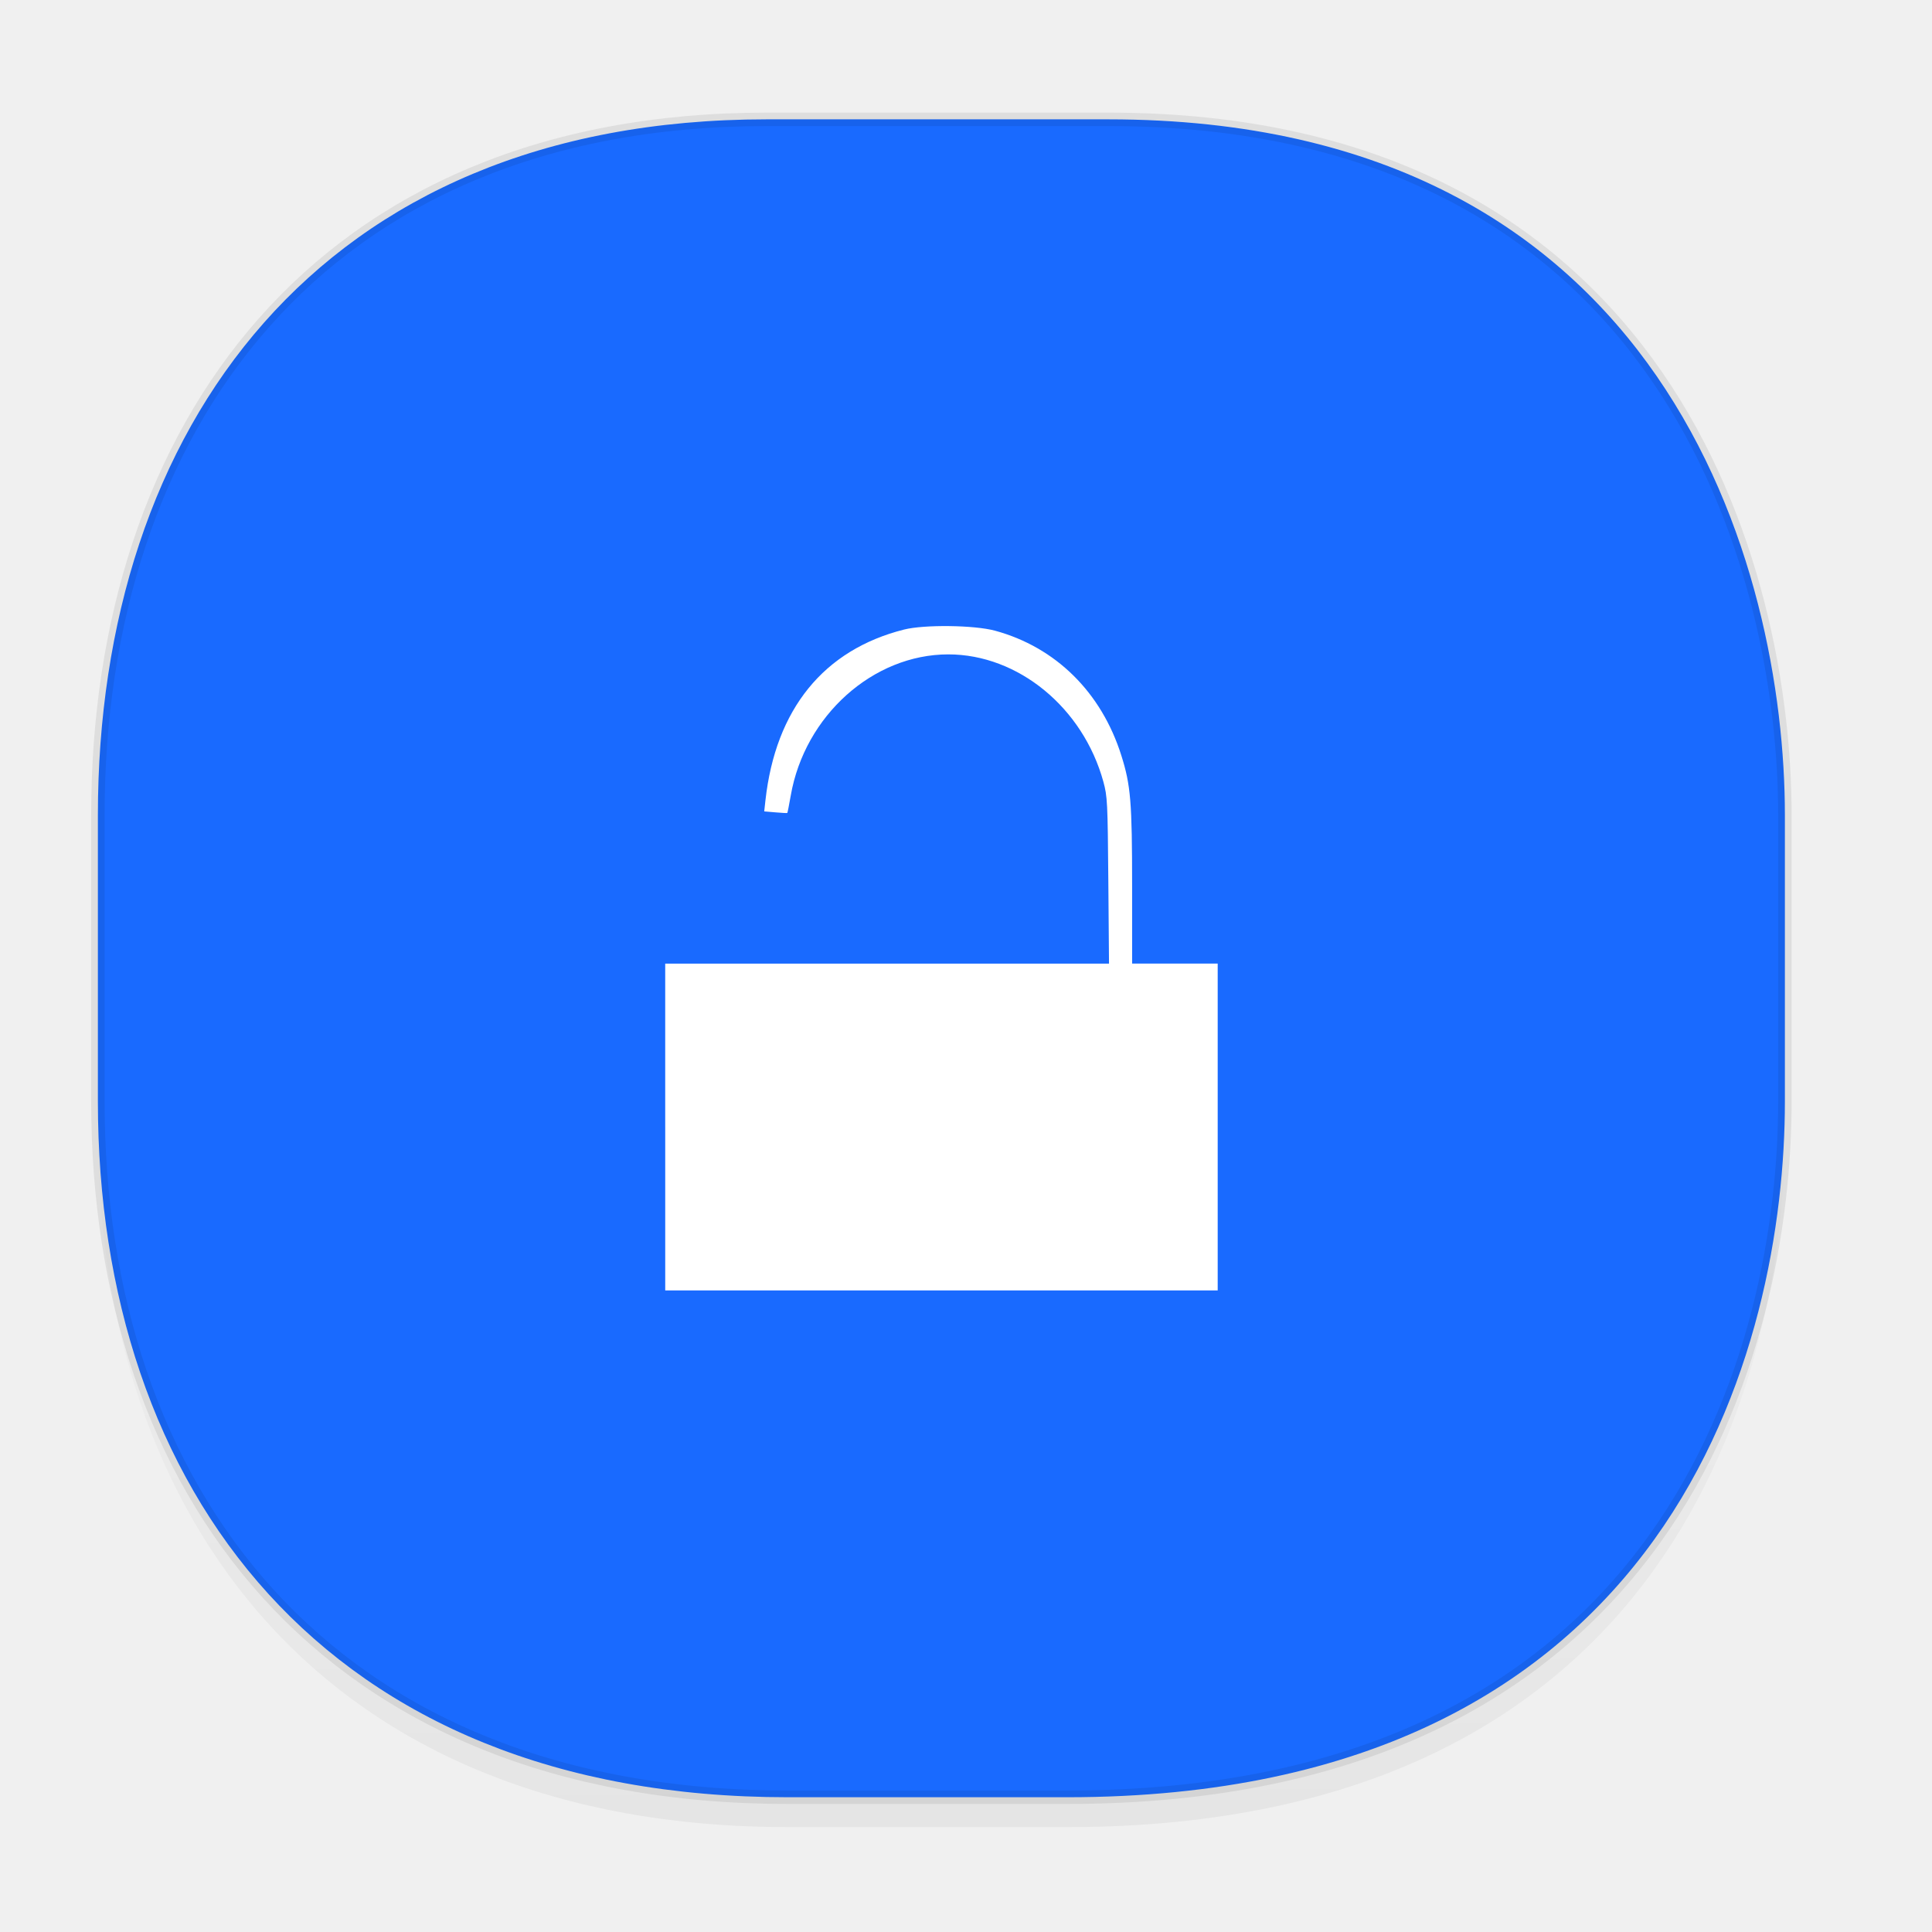
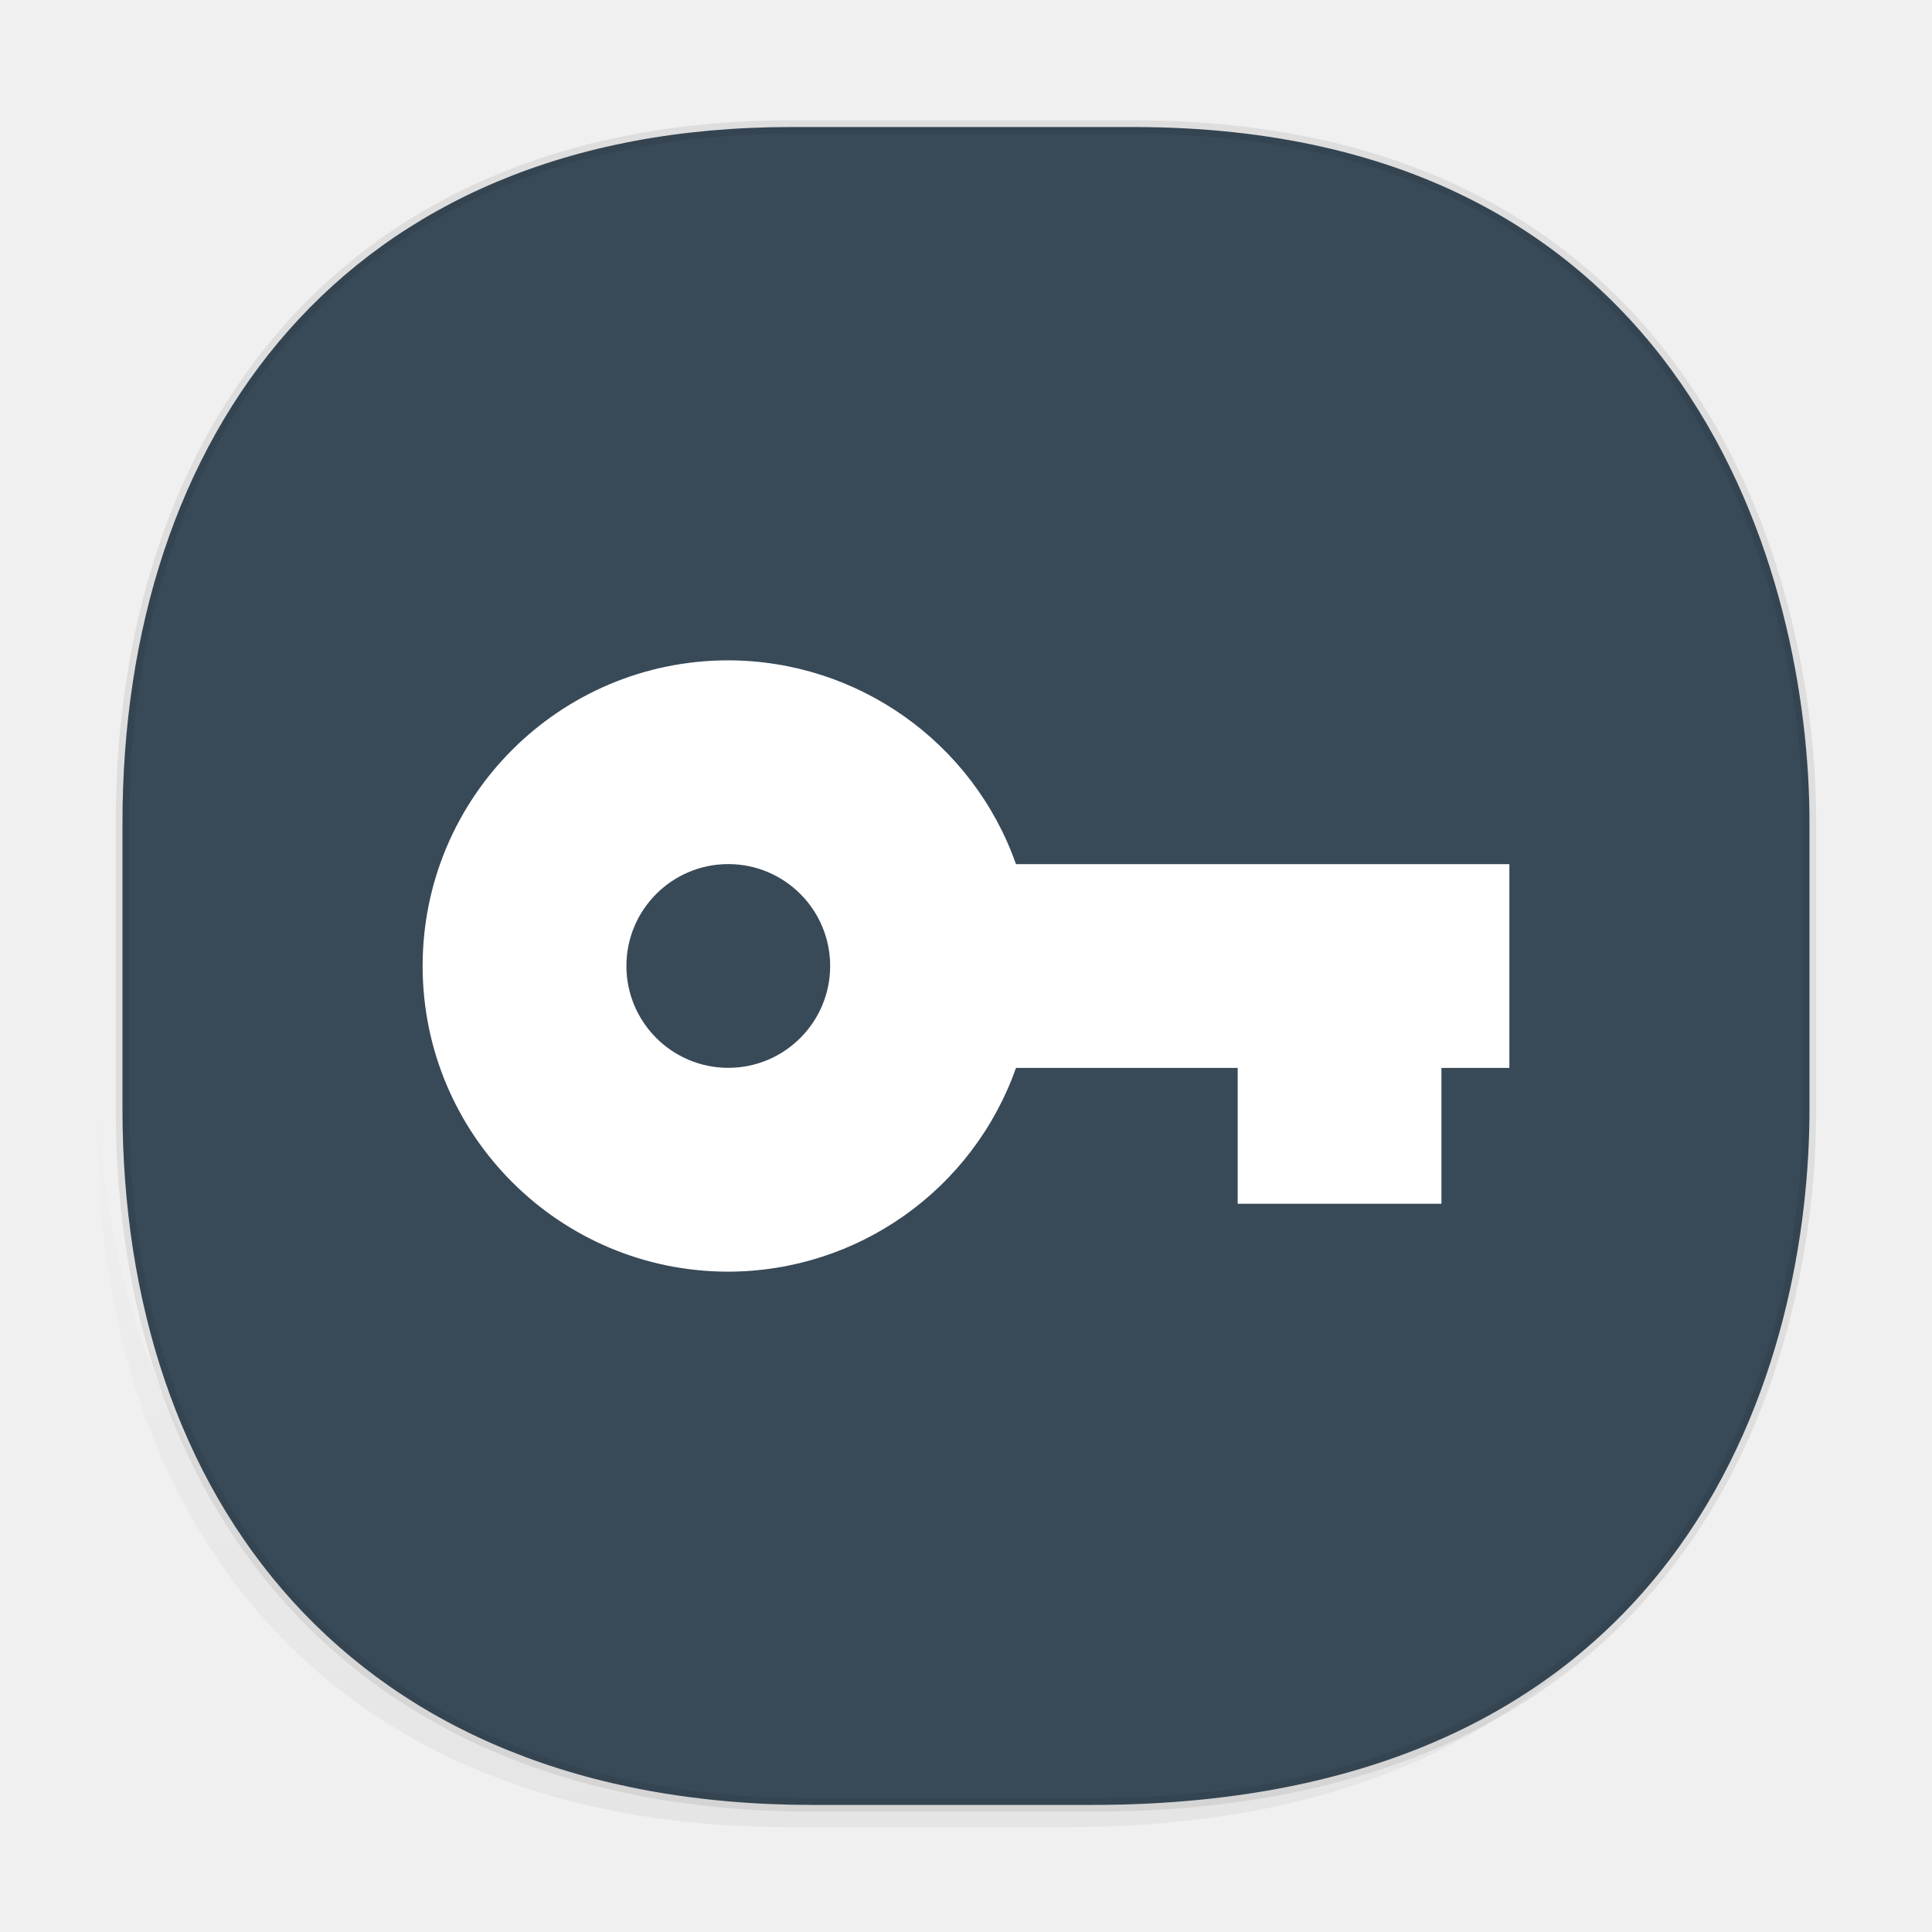
<svg xmlns="http://www.w3.org/2000/svg" xmlns:xlink="http://www.w3.org/1999/xlink" width="48" height="48" version="1.1" id="svg38">
  <defs id="defs22">
    <linearGradient id="linearGradient4488">
      <stop id="stop4490" style="stop-color:#000000;stop-opacity:0.047" offset="0" />
      <stop id="stop4492" style="stop-color:#000000;stop-opacity:0" offset="1" />
    </linearGradient>
    <linearGradient id="linearGradient4154">
      <stop offset="0" style="stop-color:#000000;stop-opacity:1" id="stop2" />
      <stop offset="1" style="stop-color:#000000;stop-opacity:0" id="stop4" />
    </linearGradient>
    <linearGradient id="linearGradient4192">
      <stop style="stop-color:#272b2d;stop-opacity:1" offset="0" id="stop7" />
      <stop style="stop-color:#33393e;stop-opacity:1" offset="1" id="stop9" />
    </linearGradient>
    <linearGradient id="linearGradient4140">
      <stop style="stop-color:#279646;stop-opacity:1" offset="0" id="stop12" />
      <stop style="stop-color:#76ff68;stop-opacity:1" offset="1" id="stop14" />
    </linearGradient>
    <linearGradient xlink:href="#linearGradient4140" id="linearGradient4146" x1="24.705" y1="43.939" x2="25.061" y2="4.405" gradientUnits="userSpaceOnUse" gradientTransform="translate(-51.05085)" />
    <linearGradient xlink:href="#linearGradient4192" id="linearGradient4166" x1="31" y1="34" x2="31" y2="24" gradientUnits="userSpaceOnUse" />
    <linearGradient xlink:href="#linearGradient4192" id="linearGradient4168" x1="18" y1="34" x2="18" y2="24" gradientUnits="userSpaceOnUse" />
    <linearGradient xlink:href="#linearGradient4154" id="linearGradient4182" x1="13" y1="24" x2="30" y2="41" gradientUnits="userSpaceOnUse" />
    <linearGradient xlink:href="#linearGradient4154" id="linearGradient4190" x1="29" y1="26" x2="36" y2="33" gradientUnits="userSpaceOnUse" />
    <style id="style4511">.cls-1{fill:#8e8e8e;}.cls-2{fill:none;stroke:#8e8e8e;stroke-linecap:square;stroke-miterlimit:10;}</style>
    <linearGradient gradientUnits="userSpaceOnUse" x2="13" y2="4" x1="43" y1="40" id="a">
      <stop id="stop2-36753" stop-color="#f27935" />
      <stop id="stop4-562" stop-color="#f2784b" offset="1" />
    </linearGradient>
    <linearGradient gradientUnits="userSpaceOnUse" x2="38" y2="41" x1="24.13" y1="27.13" id="b">
      <stop id="stop7-912" stop-color="#292c2f" />
      <stop id="stop9-70" stop-opacity="0" offset="1" />
    </linearGradient>
    <linearGradient id="a-36753" y1="527.8" y2="504.8" gradientUnits="userSpaceOnUse" x2="0" gradientTransform="translate(-384.57 504.56)">
      <stop stop-color="#ffffff" id="stop2-56" />
      <stop offset="1" stop-color="#ffffff" stop-opacity="0" id="stop4-29" />
    </linearGradient>
    <linearGradient id="b-1" y1="4" x1="8" y2="18" gradientUnits="userSpaceOnUse" x2="22" gradientTransform="translate(-3.050848,1008.631)">
      <stop stop-color="#292c2f" id="stop7-27" />
      <stop offset="1" stop-opacity="0" id="stop9-0" />
    </linearGradient>
    <linearGradient id="c" y1="520.8" y2="503.8" gradientUnits="userSpaceOnUse" x2="0" gradientTransform="translate(-384.57 504.56)">
      <stop stop-color="#197cf1" id="stop12-936" />
      <stop offset="1" stop-color="#20bcfa" id="stop14-06" />
    </linearGradient>
    <linearGradient id="d" y1="1050.34" y2="1038.36" gradientUnits="userSpaceOnUse" x2="0" gradientTransform="matrix(-2.83522 0 0 2.83875 47.655-1933.28)">
      <stop stop-color="#c61423" id="stop17" />
      <stop offset="1" stop-color="#dc2b41" id="stop19" />
    </linearGradient>
    <linearGradient id="e" y1="543.8" y2="503.8" gradientUnits="userSpaceOnUse" x2="0" gradientTransform="matrix(1.125 0 0 1-435.64 504.56)">
      <stop stop-color="#1d1e1e" id="stop22" />
      <stop offset="1" stop-color="#44484c" id="stop24" />
    </linearGradient>
    <linearGradient gradientTransform="translate(8,-1)" x2="28.614" gradientUnits="userSpaceOnUse" y2="24.614" x1="8" y1="4" id="b-3">
      <stop id="stop7-6" stop-color="#292c2f" />
      <stop id="stop9-7" stop-opacity="0" offset="1" />
    </linearGradient>
    <linearGradient id="d-5" y1="1050.34" y2="1038.36" gradientUnits="userSpaceOnUse" x2="0" gradientTransform="matrix(-2.83522,0,0,2.83875,-0.430476,-1931.599)">
      <stop stop-color="#c61423" id="stop17-3" />
      <stop offset="1" stop-color="#dc2b41" id="stop19-5" />
    </linearGradient>
    <linearGradient id="d-2" y1="1050.34" y2="1038.36" gradientUnits="userSpaceOnUse" x2="0" gradientTransform="matrix(-1.087984,0,0,1.089339,-14.25708,-100.3922)">
      <stop stop-color="#c61423" id="stop17-9" />
      <stop offset="1" stop-color="#dc2b41" id="stop19-1" />
    </linearGradient>
    <linearGradient id="c-29" y1="523.8" x1="403.57" y2="536.8" x2="416.57" gradientUnits="userSpaceOnUse" gradientTransform="translate(-335.6547,-499.8)">
      <stop stop-color="#292c2f" id="stop2-1" />
      <stop offset="1" stop-opacity="0" id="stop4-2" />
    </linearGradient>
    <linearGradient xlink:href="#b-2" id="linearGradient4189" x1="14.369" y1="22.522" x2="26.522" y2="22.522" gradientUnits="userSpaceOnUse" />
    <linearGradient x1="428.816" gradientTransform="translate(-384.57,-499.8)" gradientUnits="userSpaceOnUse" x2="388.865" y2="499.679" y1="547.634" id="a-8">
      <stop stop-color="#2a2c2f" id="stop8" />
      <stop stop-color="#536161" offset="1" id="stop10" />
    </linearGradient>
    <linearGradient x1="36" gradientUnits="userSpaceOnUse" x2="14" y2="12" y1="44" id="b-2">
      <stop style="stop-color:#bfc9c9;stop-opacity:1" stop-color="#536161" id="stop13" />
      <stop style="stop-color:#fbfbfb;stop-opacity:1" stop-color="#f4f5f5" offset="1" id="stop15" />
    </linearGradient>
    <linearGradient xlink:href="#a-8" id="linearGradient4424" x1="25" y1="44" x2="25" y2="4" gradientUnits="userSpaceOnUse" gradientTransform="translate(48.91525)" />
    <linearGradient xlink:href="#b-2" id="linearGradient4428" gradientUnits="userSpaceOnUse" x1="31.586" y1="36.345" x2="1.203" y2="6.723" />
    <style id="style4511-26">.cls-1{fill:#8e8e8e;}.cls-2{fill:none;stroke:#8e8e8e;stroke-linecap:square;stroke-miterlimit:10;}</style>
    <linearGradient id="linearGradient3235">
      <stop id="stop3237" offset="0" style="stop-color:#fce94f;stop-opacity:1" />
      <stop style="stop-color:#fce94f;stop-opacity:1" offset="0.5" id="stop3239" />
      <stop id="stop3241" offset="0.75" style="stop-color:#edd400;stop-opacity:1" />
      <stop id="stop3243" offset="1" style="stop-color:#c4a000;stop-opacity:1" />
    </linearGradient>
    <linearGradient id="linearGradient19744">
      <stop id="stop19746" offset="0" style="stop-color:#ffffff;stop-opacity:1;" />
      <stop style="stop-color:#edd400;stop-opacity:1" offset="0.749" id="stop19748" />
      <stop id="stop19750" offset="1" style="stop-color:#ffffff;stop-opacity:1;" />
    </linearGradient>
    <linearGradient id="linearGradient14664">
      <stop style="stop-color:#ffffff;stop-opacity:1;" offset="0" id="stop14666" />
      <stop style="stop-color:#eeeeec;stop-opacity:1" offset="1" id="stop14668" />
    </linearGradient>
    <linearGradient id="linearGradient12294">
      <stop id="stop12296" offset="0" style="stop-color:#fef8c4;stop-opacity:1" />
      <stop id="stop12298" offset="1" style="stop-color:#edd400;stop-opacity:1" />
    </linearGradient>
    <linearGradient id="linearGradient8285">
      <stop style="stop-color:#ff6c6c;stop-opacity:1;" offset="0" id="stop8287" />
      <stop style="stop-color:#cc0000;stop-opacity:1;" offset="1" id="stop8289" />
    </linearGradient>
    <linearGradient id="linearGradient3570">
      <stop style="stop-color:#ffffff;stop-opacity:1;" offset="0" id="stop3572" />
      <stop style="stop-color:#fce94f;stop-opacity:1;" offset="1" id="stop3574" />
    </linearGradient>
    <linearGradient id="linearGradient2188">
      <stop style="stop-color:#c4a000;stop-opacity:1" offset="0" id="stop2190" />
      <stop id="stop3626" offset="0.206" style="stop-color:#edd400;stop-opacity:1" />
      <stop id="stop2848" offset="0.5" style="stop-color:#fce94f;stop-opacity:1" />
      <stop style="stop-color:#edd400;stop-opacity:1" offset="0.75" id="stop2850" />
      <stop style="stop-color:#c4a000;stop-opacity:1" offset="1" id="stop2192" />
    </linearGradient>
    <linearGradient x2="11.786" gradientUnits="userSpaceOnUse" y2="11.998" x1="34.5" y1="32.998" id="a-70">
      <stop id="stop2-3675" stop-color="#dd1627" />
      <stop id="stop4-35" stop-color="#df3e52" offset="1" />
    </linearGradient>
    <linearGradient gradientTransform="translate(-52)" gradientUnits="userSpaceOnUse" x2="73.03" y2="35.663" x1="46.23" y1="10.38" id="b-367">
      <stop id="stop7-5" stop-opacity=".731" stop-color="#f8bac0" />
      <stop id="stop9-3" stop-opacity="0" stop-color="#f8bac0" offset="1" />
    </linearGradient>
    <path d="m.735 43.06l23.265-42.35 23.09 42.31c0 0-2.212-.155-5.272-.291-2.851-.127-1.794.114-8.278-1.089-4.911-.91-8.522-2.865-15.253-2.727-7.453.153-17.549 4.149-17.549 4.149" id="c-62" />
    <linearGradient id="a-367535" y1="543.8" y2="503.8" x2="0" gradientUnits="userSpaceOnUse" gradientTransform="matrix(1.125 0 0 1-51.07 0)">
      <stop stop-color="#2a2c2f" id="stop2-62" />
      <stop offset="1" stop-color="#424649" id="stop4-91" />
    </linearGradient>
    <linearGradient id="b-27" y1="540.92" y2="522.55" x2="0" gradientUnits="userSpaceOnUse" gradientTransform="matrix(1 0 0 1.14286 0-77.4)">
      <stop stop-color="#197cf1" id="stop7-0" />
      <stop offset="1" stop-color="#05a0eb" id="stop9-93" />
    </linearGradient>
    <linearGradient id="c-6" y1="542.8" y2="533.8" gradientUnits="userSpaceOnUse" x2="0" gradientTransform="translate(0-28)">
      <stop stop-color="#bcb4a1" id="stop12-93" />
      <stop offset="1" stop-color="#c5bfad" id="stop14-6" />
    </linearGradient>
    <linearGradient id="d-06" y1="540.8" y2="531.8" gradientUnits="userSpaceOnUse" x2="0">
      <stop stop-color="#1e1f21" id="stop17-2" />
      <stop offset="1" stop-color="#242628" id="stop19-61" />
    </linearGradient>
    <linearGradient xlink:href="#d-06" id="e-8" y1="528.8" y2="519.8" gradientUnits="userSpaceOnUse" x2="0" />
    <linearGradient id="f" y1="20" x1="32" y2="30" x2="42" gradientUnits="userSpaceOnUse">
      <stop stop-color="#383e51" id="stop23" />
      <stop offset="1" stop-color="#655c6f" stop-opacity="0" id="stop25" />
    </linearGradient>
    <linearGradient xlink:href="#f" id="g" y1="531.8" x1="404.57" y2="543.8" x2="416.57" gradientUnits="userSpaceOnUse" gradientTransform="translate(-384.57-499.8)" />
    <linearGradient xlink:href="#f" id="h" y1="531.8" x1="404.57" y2="543.8" gradientUnits="userSpaceOnUse" x2="416.57" gradientTransform="translate(0-12)" />
    <linearGradient xlink:href="#f" id="i" y1="531.8" x1="404.57" y2="543.8" gradientUnits="userSpaceOnUse" x2="416.57" gradientTransform="translate(-12-12)" />
    <linearGradient xlink:href="#f" id="j" y1="531.8" x1="404.57" y2="543.8" gradientUnits="userSpaceOnUse" x2="416.57" gradientTransform="translate(-12)" />
    <style id="style4511-9">.cls-1{fill:#8e8e8e;}.cls-2{fill:none;stroke:#8e8e8e;stroke-linecap:square;stroke-miterlimit:10;}</style>
    <path d="m.735 43.06l23.265-42.35 23.09 42.31c0 0-2.212-.155-5.272-.291-2.851-.127-1.794.114-8.278-1.089-4.911-.91-8.522-2.865-15.253-2.727-7.453.153-17.549 4.149-17.549 4.149" id="c-09" />
    <linearGradient id="linearGradient4222">
      <stop offset="0" style="stop-color:#0166d0;stop-opacity:1" id="stop2-35" />
      <stop offset="1" style="stop-color:#51a6ff;stop-opacity:1" id="stop4-62" />
    </linearGradient>
    <linearGradient id="linearGradient4198">
      <stop style="stop-color:#208dff;stop-opacity:1" offset="0" id="stop7-9" />
      <stop style="stop-color:#51a6ff;stop-opacity:1" offset="1" id="stop9-1" />
    </linearGradient>
    <linearGradient xlink:href="#linearGradient4222" id="linearGradient4204" x1="402.571" y1="543.798" x2="402.571" y2="519.798" gradientUnits="userSpaceOnUse" gradientTransform="matrix(0.7813559,0,0,0.7813559,-346.9312,-382.9337)" />
    <linearGradient xlink:href="#linearGradient4198" id="linearGradient4212" x1="414.571" y1="543.798" x2="414.571" y2="519.798" gradientUnits="userSpaceOnUse" gradientTransform="matrix(0.7813559,0,0,0.7813559,-346.9312,-382.9337)" />
    <linearGradient xlink:href="#linearGradient4198" id="linearGradient4220" x1="24" y1="35" x2="24" y2="4" gradientUnits="userSpaceOnUse" gradientTransform="matrix(1,0,0,0.9992445,384.5714,499.8244)" />
    <linearGradient xlink:href="#linearGradient4227" id="linearGradient4244" x1="12" y1="21" x2="29" y2="38" gradientUnits="userSpaceOnUse" />
    <linearGradient id="linearGradient4227">
      <stop offset="0" style="stop-color:#292c2f;stop-opacity:1" id="stop16" />
      <stop offset="1" style="stop-color:#000000;stop-opacity:0;" id="stop18" />
    </linearGradient>
    <linearGradient id="linearGradient4454">
      <stop id="stop7-36" offset="0" style="stop-color:#d21e1e;stop-opacity:1" />
      <stop id="stop9-75" offset="1" style="stop-color:#e05e4c;stop-opacity:1" />
    </linearGradient>
    <linearGradient gradientTransform="translate(-384.57,-499.8)" gradientUnits="userSpaceOnUse" y2="525.725" x2="391.89" y1="544.092" x1="403.421" id="linearGradient4213" xlink:href="#linearGradient4454" />
    <linearGradient id="linearGradient4472">
      <stop id="stop13-1" offset="0" style="stop-color:#ffa92d;stop-opacity:1" />
      <stop id="stop15-2" offset="1" style="stop-color:#ffc169;stop-opacity:1" />
    </linearGradient>
    <linearGradient gradientTransform="translate(-384.57,-499.8)" gradientUnits="userSpaceOnUse" y2="505.319" x2="391.154" y1="523.203" x1="401.296" id="linearGradient4235" xlink:href="#linearGradient4472" />
    <linearGradient id="linearGradient4422-8">
      <stop id="stop19-3" offset="0" style="stop-color:#377d50;stop-opacity:1" />
      <stop id="stop21" offset="1" style="stop-color:#54d883;stop-opacity:1" />
    </linearGradient>
    <linearGradient gradientTransform="translate(-384.57,-499.8)" gradientUnits="userSpaceOnUse" y2="503.798" x2="413.779" y1="523.798" x1="424.602" id="linearGradient4257" xlink:href="#linearGradient4422-8" />
    <linearGradient id="linearGradient4438">
      <stop id="stop25-6" offset="0" style="stop-color:#375a7d;stop-opacity:1" />
      <stop id="stop27" offset="1" style="stop-color:#54a3d8;stop-opacity:1" />
    </linearGradient>
    <linearGradient gradientTransform="translate(-384.57,-499.8)" gradientUnits="userSpaceOnUse" y2="525.748" x2="412.118" y1="543.488" x1="420.884" id="linearGradient4279" xlink:href="#linearGradient4438" />
    <linearGradient gradientTransform="translate(0.00142264,-0.00198746)" gradientUnits="userSpaceOnUse" y2="44" x2="44" y1="4" x1="4" id="linearGradient4220-3" xlink:href="#linearGradient4154" />
    <linearGradient id="a-2" y1="4" x1="24" y2="44" x2="4" gradientUnits="userSpaceOnUse">
      <stop stop-color="#197cf1" id="stop2-367" />
      <stop offset="1" stop-color="#20bcfa" id="stop4-5" />
    </linearGradient>
    <linearGradient id="b-7" y1="44" x1="44" y2="4" x2="24" gradientUnits="userSpaceOnUse">
      <stop stop-color="#c61423" id="stop7-3" />
      <stop offset="1" stop-color="#dc2b41" id="stop9-56" />
    </linearGradient>
    <linearGradient id="c-0" x1="44" x2="4" gradientUnits="userSpaceOnUse">
      <stop stop-color="#42a603" id="stop12-06" />
      <stop offset="1" stop-color="#78da06" id="stop14-26" />
    </linearGradient>
    <linearGradient id="d-1" y1="522.8" y2="538.8" x1="400.57" gradientUnits="userSpaceOnUse" x2="416.57">
      <stop stop-color="#292c2f" id="stop17-8" />
      <stop offset="1" stop-opacity="0" id="stop19-29" />
    </linearGradient>
    <linearGradient gradientTransform="matrix(.70711.70711-.70711.70711 105.4-635.69)" x2="378.58" gradientUnits="userSpaceOnUse" y2="523.86" x1="430.51" y1="522.99" id="b-3-7">
      <stop id="stop7-67" stop-color="#fcfcfc" />
      <stop id="stop9-53" stop-color="#e9eaeb" offset="1" />
    </linearGradient>
    <linearGradient gradientTransform="translate(45.719-.92)" x2="3.614" gradientUnits="userSpaceOnUse" y2="49.804" x1="-28.649" y1="19.869" id="c-5">
      <stop id="stop12-6" />
      <stop id="stop14-2" stop-opacity="0" offset="1" />
    </linearGradient>
    <linearGradient gradientTransform="matrix(.70711.70711-.70711.70711 105.48-635.28)" x2="402.03" gradientUnits="userSpaceOnUse" y2="523.7" x1="388.34" y1="522.18" id="d-9">
      <stop id="stop17-1" stop-color="#ffffff" />
      <stop id="stop19-2" stop-color="#eff0f1" offset="1" />
    </linearGradient>
    <linearGradient gradientTransform="matrix(.70711.70711-.70711.70711 105.48-635.28)" x2="425.86" gradientUnits="userSpaceOnUse" y2="527.34" x1="422.48" y1="527.21" id="e-792">
      <stop id="stop22-9" stop-color="#f9f9f9" />
      <stop id="stop24-20" stop-color="#f6f6f6" offset="1" />
    </linearGradient>
    <linearGradient gradientUnits="userSpaceOnUse" x2="23.912" y2="24.326" x1="9.642" y1="8.627" id="f-02">
      <stop id="stop27-1" stop-color="#491309" />
      <stop id="stop29" stop-color="#b6642d" offset="1" />
    </linearGradient>
    <linearGradient gradientUnits="userSpaceOnUse" x2="33.609" y2="34.953" x1="32.641" y1="33.922" id="h-3">
      <stop id="stop37" stop-color="#cfcfcf" />
      <stop id="stop39" stop-opacity="0" stop-color="#ededed" offset="1" />
    </linearGradient>
    <linearGradient gradientTransform="matrix(.70711.70711-.70711.70711 105.48-635.28)" x2="409.82" gradientUnits="userSpaceOnUse" y2="523.27" x1="385.61" y1="522.24" id="o">
      <stop id="stop62" stop-color="#ffffff" />
      <stop id="stop64" stop-color="#dfe1e3" offset="1" />
    </linearGradient>
    <path d="M25 15A9 9 0 1 1 7 15 9 9 0 1 1 25 15" color="#000000" id="p" />
    <linearGradient xlink:href="#linearGradient4299" id="linearGradient4415" x1="408.571" y1="543.773" x2="408.632" y2="503.67" gradientUnits="userSpaceOnUse" />
    <linearGradient id="linearGradient4227-5">
      <stop offset="0" style="stop-color:#2e3436;stop-opacity:1" id="stop8-7" />
      <stop offset="1" style="stop-color:#555753;stop-opacity:1" id="stop10-0" />
    </linearGradient>
    <linearGradient xlink:href="#linearGradient4227-5" id="linearGradient4437" x1="408.571" y1="535.199" x2="408.571" y2="512.397" gradientUnits="userSpaceOnUse" gradientTransform="matrix(0.9648179,0,0,0.9648179,14.37438,18.4283)" />
    <linearGradient id="linearGradient4299">
      <stop offset="0" style="stop-color:#1064d3;stop-opacity:1" id="stop14-3" />
      <stop offset="1" style="stop-color:#14c6fd;stop-opacity:1" id="stop16-6" />
    </linearGradient>
    <linearGradient xlink:href="#linearGradient4154" id="linearGradient4392" x1="9.077" y1="9.083" x2="42.946" y2="42.953" gradientUnits="userSpaceOnUse" />
    <linearGradient id="linearGradient4258">
      <stop id="stop2-36" offset="0" style="stop-color:#000019;stop-opacity:1" />
      <stop id="stop4-7" offset="1" style="stop-color:#000019;stop-opacity:0.291" />
    </linearGradient>
    <linearGradient id="linearGradient4223">
      <stop id="stop7-6-2" offset="0" style="stop-color:#c6cdd1;stop-opacity:1" />
      <stop id="stop9-7-3" offset="1" style="stop-color:#e0e5e7;stop-opacity:1" />
    </linearGradient>
    <linearGradient id="linearGradient4217">
      <stop id="stop12-5" style="stop-color:#1f93b9;stop-opacity:1" offset="0" />
      <stop id="stop14-5" style="stop-color:#1a5c9b;stop-opacity:1" offset="1" />
    </linearGradient>
    <linearGradient id="linearGradient4191">
      <stop id="stop17-3-7" offset="0" style="stop-color:#dc2b41;stop-opacity:1" />
      <stop id="stop19-5-5" offset="1" style="stop-color:#c61423;stop-opacity:1" />
    </linearGradient>
    <linearGradient gradientTransform="translate(-50.19933,-1.150547)" gradientUnits="userSpaceOnUse" y2="29" x2="24" y1="7" x1="24" id="linearGradient4197" xlink:href="#linearGradient4217" />
    <linearGradient gradientTransform="translate(-50.19933,0.8494534)" gradientUnits="userSpaceOnUse" y2="41" x2="24" y1="30" x1="24" id="linearGradient4207" xlink:href="#linearGradient4191" />
    <linearGradient gradientTransform="translate(-51.19933,0.8494534)" gradientUnits="userSpaceOnUse" y2="41" x2="11" y1="30" x1="11" id="linearGradient4215" xlink:href="#linearGradient4191" />
    <linearGradient gradientTransform="translate(-51.19933,-1.150547)" gradientUnits="userSpaceOnUse" y2="4" x2="29" y1="44" x1="29" id="linearGradient4229" xlink:href="#linearGradient4223" />
    <radialGradient gradientTransform="translate(-51.19933,-1.150547)" gradientUnits="userSpaceOnUse" r="19" fy="24" fx="24" cy="24" cx="24" id="radialGradient4264" xlink:href="#linearGradient4258" />
    <path id="c-2" d="m.735 43.06l23.265-42.35 23.09 42.31c0 0-2.212-.155-5.272-.291-2.851-.127-1.794.114-8.278-1.089-4.911-.91-8.522-2.865-15.253-2.727-7.453.153-17.549 4.149-17.549 4.149" />
    <linearGradient id="linearGradient4214">
      <stop offset="0" style="stop-color:#2f74c8;stop-opacity:1" id="stop41" />
      <stop offset="1" style="stop-color:#4699d7;stop-opacity:1" id="stop43" />
    </linearGradient>
    <linearGradient id="linearGradient4410">
      <stop style="stop-color:#383e51;stop-opacity:1" offset="0" id="stop48" />
      <stop style="stop-color:#655c6f;stop-opacity:0" offset="1" id="stop50" />
    </linearGradient>
    <linearGradient gradientTransform="matrix(0.974359,0,0,0.9621795,-40.3793,-0.5771)" gradientUnits="userSpaceOnUse" y2="4" x2="23.649" y1="43.494" x1="23.649" id="linearGradient10438-5" xlink:href="#linearGradient4214" />
    <linearGradient id="linearGradient10454-6">
      <stop id="stop4727" offset="0" style="stop-color:#f38230;stop-opacity:1" />
      <stop id="stop4729" offset="1" style="stop-color:#fec335;stop-opacity:1" />
    </linearGradient>
    <linearGradient gradientTransform="translate(-41.33689,-1.72838)" gradientUnits="userSpaceOnUse" y2="4" x2="24" y1="44" x1="24" id="linearGradient4286-2" xlink:href="#linearGradient10454-6" />
    <linearGradient gradientUnits="userSpaceOnUse" y2="546.798" x2="419.571" y1="528.798" x1="401.571" id="linearGradient4243-0" xlink:href="#linearGradient4410" gradientTransform="translate(-425.9083,-501.5264)" />
    <linearGradient y2="546.798" x2="419.571" y1="528.798" x1="401.571" gradientTransform="translate(-431.4083,-516.8264)" gradientUnits="userSpaceOnUse" id="linearGradient4355-6" xlink:href="#linearGradient4410" />
    <linearGradient xlink:href="#linearGradient4300-8-4" id="linearGradient4309" x1="31" y1="44" x2="9.638" y2="7" gradientUnits="userSpaceOnUse" gradientTransform="matrix(0.7530483,0,0,0.7530483,-49.25148,5.099812)" />
    <linearGradient id="linearGradient4903">
      <stop offset="0" style="stop-color:#eef1f2;stop-opacity:1" id="stop3" />
      <stop offset="1" style="stop-color:#f9fafb;stop-opacity:1" id="stop5" />
    </linearGradient>
    <linearGradient id="linearGradient4303">
      <stop style="stop-color:#197cf1;stop-opacity:1" offset="0" id="stop8-3" />
      <stop style="stop-color:#21c9fb;stop-opacity:1" offset="1" id="stop10-6" />
    </linearGradient>
    <linearGradient xlink:href="#linearGradient4303" id="linearGradient4498" x1="414.635" y1="531.769" x2="409.79" y2="523.379" gradientUnits="userSpaceOnUse" gradientTransform="matrix(0.7530483,0,0,0.7530483,-281.014,-371.2722)" />
    <linearGradient xlink:href="#linearGradient4903" id="linearGradient4506" x1="413.504" y1="537.256" x2="405.396" y2="519.755" gradientUnits="userSpaceOnUse" gradientTransform="matrix(0.7530483,0,0,0.7530483,-338.8523,-371.2722)" />
    <linearGradient xlink:href="#linearGradient4227" id="linearGradient4518" x1="423.571" y1="527.798" x2="423.571" y2="544.668" gradientUnits="userSpaceOnUse" gradientTransform="matrix(0.5324855,-0.5324855,0.5324855,0.5324855,-522.904,-29.33845)" />
    <linearGradient id="linearGradient4300-8-4">
      <stop style="stop-color:#f27935;stop-opacity:1" offset="0" id="stop21-3" />
      <stop style="stop-color:#f2784b;stop-opacity:1" offset="1" id="stop23-7" />
    </linearGradient>
    <linearGradient gradientTransform="matrix(0.3242038,0,0,0.3242038,387.5845,502.8567)" xlink:href="#linearGradient3347" id="linearGradient3359" x1="-23.688" y1="-24.028" x2="146.725" y2="140.728" gradientUnits="userSpaceOnUse" />
    <linearGradient id="linearGradient3347">
      <stop style="stop-color:#006680;stop-opacity:1;" offset="0" id="stop3-3" />
      <stop offset=".252" style="stop-color:#80b3ff;stop-opacity:1" id="stop5-6" />
      <stop style="stop-color:#0066ff;stop-opacity:1" offset=".459" id="stop7-7" />
      <stop offset=".899" style="stop-color:#002255;stop-opacity:1" id="stop9-5" />
      <stop style="stop-color:#006680;stop-opacity:0;" offset="1" id="stop11" />
    </linearGradient>
    <linearGradient gradientTransform="matrix(0.3242038,0,0,0.3242038,387.5845,502.8567)" xlink:href="#linearGradient3360" id="linearGradient3366" x1="-1.414" y1="88.048" x2="154.149" y2="89.816" gradientUnits="userSpaceOnUse" />
    <linearGradient id="linearGradient3360">
      <stop style="stop-color:#ffcc00;stop-opacity:1;" offset="0" id="stop15-35" />
      <stop offset=".245" style="stop-color:#ffff00;stop-opacity:1" id="stop17-6" />
      <stop offset=".586" style="stop-color:#ff0000;stop-opacity:1" id="stop19-291" />
      <stop style="stop-color:#ffcc00;stop-opacity:0;" offset="1" id="stop21-2" />
    </linearGradient>
    <linearGradient gradientUnits="userSpaceOnUse" x2="44" y2="24" x1="26.425" y1="37.11" id="a-7">
      <stop id="stop2-0" stop-color="#2980b9" />
      <stop id="stop4-9" stop-color="#1d99f3" offset="1" />
    </linearGradient>
    <linearGradient gradientUnits="userSpaceOnUse" x2="24.539" y2="10.624" x1="25.869" y1="39.24" id="b-36" xlink:href="#a-7" />
    <linearGradient gradientUnits="userSpaceOnUse" x2="37.922" y2="39.34" x1="8.84" y1="9.386" id="c-06">
      <stop id="stop8-2" stop-color="#faf8f8" />
      <stop id="stop10-61" stop-color="#bfd2d2" offset="1" />
    </linearGradient>
    <linearGradient gradientUnits="userSpaceOnUse" x2="24.839" y2="17.991" x1="27.04" y1="16.621" id="d-8">
      <stop id="stop13-7" stop-color="#fcfcfc" />
      <stop id="stop15-3" stop-color="#c7c7c7" offset="1" />
    </linearGradient>
    <linearGradient gradientUnits="userSpaceOnUse" x2="35.973" y2="31" x1="31.537" y1="27.6" id="e-9">
      <stop id="stop18-2" />
      <stop id="stop20" stop-opacity="0" offset="1" />
    </linearGradient>
    <linearGradient gradientTransform="translate(-10 5)" gradientUnits="userSpaceOnUse" x2="37" y2="30" x1="26" y1="19" id="f-0" xlink:href="#e-9" />
    <linearGradient gradientUnits="userSpaceOnUse" x2="19.574" y2="22.495" x1="3.783" y1="23.644" id="g-5">
      <stop id="stop24-2" stop-color="#2980b9" />
      <stop id="stop26" stop-color="#34495e" offset="1" />
    </linearGradient>
    <style id="style4552">.cls-1{fill:#8e8e8e;}.cls-2{fill:none;stroke:#8e8e8e;stroke-linecap:square;stroke-miterlimit:10;}</style>
    <linearGradient gradientTransform="matrix(0.6565635,0,0,0.6565635,61.5459,14.22887)" gradientUnits="userSpaceOnUse" x2="24.839" y2="17.991" x1="27.04" y1="16.621" id="d-6">
      <stop id="stop4583-7" stop-color="#fcfcfc" />
      <stop id="stop4585-5" stop-color="#c7c7c7" offset="1" />
    </linearGradient>
    <linearGradient gradientTransform="matrix(0.6565635,0,0,0.6565635,61.5459,14.22887)" gradientUnits="userSpaceOnUse" x2="24.539" y2="10.624" x1="25.869" y1="39.24" id="b-3-3" xlink:href="#a-7" />
    <linearGradient id="a-3" y1="543.8" y2="512.8" x2="0" gradientUnits="userSpaceOnUse">
      <stop stop-color="#cea476" id="stop2-6" />
      <stop offset="1" stop-color="#dab58b" id="stop4-75" />
    </linearGradient>
    <linearGradient id="b-35" y1="512.8" y2="503.8" x2="0" gradientUnits="userSpaceOnUse">
      <stop stop-color="#ebc69a" id="stop7-62" />
      <stop offset="1" stop-color="#f4e0c8" stop-opacity="0" id="stop9-9" />
    </linearGradient>
    <linearGradient xlink:href="#b-35" id="c-1" y1="512.8" y2="503.8" gradientUnits="userSpaceOnUse" x2="0" gradientTransform="translate(0-1025.6)" />
    <linearGradient xlink:href="#a-3" id="d-2-9" y1="512.8" y2="503.8" x2="0" gradientUnits="userSpaceOnUse" />
    <linearGradient id="e-7" y1="516.8" x1="399.57" y2="534.8" x2="417.57" gradientUnits="userSpaceOnUse">
      <stop stop-color="#292c2f" id="stop14-0" />
      <stop offset="1" stop-opacity="0" id="stop16-9" />
    </linearGradient>
    <linearGradient id="a-36" y1="543.8" y2="503.8" x2="0" gradientUnits="userSpaceOnUse">
      <stop stop-color="#2a2c2f" id="stop2-7" />
      <stop offset="1" stop-color="#424649" id="stop4-53" />
    </linearGradient>
    <linearGradient id="b-5" y1="532.8" y2="506.8" x2="0" gradientUnits="userSpaceOnUse">
      <stop stop-color="#989a9b" id="stop7-629" />
      <stop offset="1" stop-color="#f6f6f7" id="stop9-12" />
    </linearGradient>
    <linearGradient id="c-7" y1="522.8" x1="403.57" y2="534.8" x2="413.26" gradientUnits="userSpaceOnUse">
      <stop stop-color="#020303" id="stop12-0" />
      <stop offset="1" stop-color="#424649" stop-opacity="0" id="stop14-9" />
    </linearGradient>
    <linearGradient xlink:href="#c-7" id="d-3" y1="521.8" x1="400.77" y2="533.6" gradientUnits="userSpaceOnUse" x2="412.57" />
    <path fill-rule="evenodd" id="e-6" d="m426.57 529.8l-16 11-8-8-2-9 17-5z" />
    <linearGradient id="a-367" y1="536.8" y2="503.8" x2="0" gradientUnits="userSpaceOnUse">
      <stop stop-color="#2a2c2f" id="stop2-5" />
      <stop offset="1" stop-color="#424649" id="stop4-3" />
    </linearGradient>
    <linearGradient id="b-56" y1="547.8" y2="536.8" x2="0" gradientUnits="userSpaceOnUse" gradientTransform="matrix(1 0 0 .54545 0 244)">
      <stop stop-color="#c6cdd1" id="stop7-2" />
      <stop offset="1" stop-color="#e0e5e7" id="stop9-91" />
    </linearGradient>
    <linearGradient id="c-27" y1="5.342" x1="42.799" y2="31.357" x2="11.999" gradientUnits="userSpaceOnUse">
      <stop stop-color="#4ce0c6" id="stop12-09" />
      <stop offset="1" stop-color="#3b85b5" id="stop14-36" />
    </linearGradient>
    <linearGradient id="d-0" y1="22.346" x1="29.855" y2="28.506" x2="54.32" gradientUnits="userSpaceOnUse">
      <stop stop-color="#ffc169" id="stop17-62" />
      <stop offset="1" stop-color="#ffa92d" id="stop19-6" />
    </linearGradient>
    <linearGradient id="e-1" y1="41.22" x1="24.392" y2="25.343" x2="20.643" gradientUnits="userSpaceOnUse">
      <stop stop-color="#334545" id="stop22-8" />
      <stop offset="1" stop-color="#536161" id="stop24-7" />
    </linearGradient>
    <linearGradient xlink:href="#e-1" id="f-9" y1="568.8" x1="431.57" y2="562.8" x2="439.57" gradientUnits="userSpaceOnUse" gradientTransform="matrix(-1 0 0 1 839.14-40)" />
    <linearGradient xlink:href="#e-1" id="g-2" y1="40.899" x1="56.03" y2="32.475" x2="40.647" gradientUnits="userSpaceOnUse" />
    <linearGradient xlink:href="#e-1" id="h-0" y1="32.15" x1="60.895" y2="27.06" x2="53.41" gradientUnits="userSpaceOnUse" />
    <linearGradient xlink:href="#e-1" id="i-9" y1="36.527" x1="33.32" y2="31.348" x2="24.78" gradientUnits="userSpaceOnUse" />
    <linearGradient xlink:href="#e-1" id="j-2" y1="36.765" x1="34" y2="49.571" x2="40.25" gradientUnits="userSpaceOnUse" />
    <linearGradient id="a-3675" y1="543.8" y2="503.8" x2="0" gradientUnits="userSpaceOnUse" gradientTransform="matrix(1.125 0 0 1-51.07 0)">
      <stop stop-color="#2a2c2f" id="stop2-3" />
      <stop offset="1" stop-color="#424649" id="stop4-56" />
    </linearGradient>
    <linearGradient id="b-2-9" y1="540.92" y2="522.55" x2="0" gradientUnits="userSpaceOnUse" gradientTransform="matrix(1 0 0 1.14286 0-77.4)">
      <stop stop-color="#197cf1" id="stop7-91" />
      <stop offset="1" stop-color="#05a0eb" id="stop9-2" />
    </linearGradient>
    <linearGradient id="c-70" y1="542.8" y2="533.8" gradientUnits="userSpaceOnUse" x2="0" gradientTransform="translate(0-28)">
      <stop stop-color="#bcb4a1" id="stop12-9" />
      <stop offset="1" stop-color="#c5bfad" id="stop14-360" />
    </linearGradient>
    <linearGradient id="d-62" y1="540.8" y2="531.8" gradientUnits="userSpaceOnUse" x2="0">
      <stop stop-color="#1e1f21" id="stop17-61" />
      <stop offset="1" stop-color="#242628" id="stop19-8" />
    </linearGradient>
    <linearGradient xlink:href="#d-62" id="e-79" y1="528.8" y2="519.8" gradientUnits="userSpaceOnUse" x2="0" />
    <style id="style4511-2">.cls-1{fill:#8e8e8e;}.cls-2{fill:none;stroke:#8e8e8e;stroke-linecap:square;stroke-miterlimit:10;}</style>
    <linearGradient gradientTransform="matrix(0.3038003,0,0,0.3038003,-63.20544,2.215878)" xlink:href="#linearGradient4488" id="linearGradient4160" x1="288.112" y1="141.785" x2="287.575" y2="79.008" gradientUnits="userSpaceOnUse" />
+     <linearGradient id="a-3675356">
+       <stop offset="0" stop-color="#3882dc" id="stop2-2" />
+       <stop offset="1" stop-color="#508ddc" id="stop4-912" />
+     </linearGradient>
+     <linearGradient xlink:href="#a-3675356" id="b-70" x1="414.571" y1="539.798" x2="414.571" y2="506.798" gradientUnits="userSpaceOnUse" />
  </defs>
  <style id="style4485" type="text/css">
	.st0{fill:#005C75;}
	.st1{fill:url(#SVGID_1_);}
	.st2{opacity:0.45;fill:#231F20;}
	.st3{fill:#FFFFFF;}
</style>
  <path style="opacity:1;fill:url(#linearGradient4160);fill-opacity:1;stroke:none;stroke-width:1.1;stroke-linecap:square;stroke-linejoin:bevel;stroke-miterlimit:4;stroke-dasharray:none;stroke-dashoffset:0;stroke-opacity:0.078" d="m 2.433,26.443 0,1.669 c 0,9.574 5.583,17.282 17.146,17.282 l 6.93,0 c 15.132,0 17.836,-11.323 17.836,-17.282 l 0,-1.669 c 0,5.96 -2.704,17.282 -17.836,17.282 l -6.93,0 c -11.563,0 -17.146,-7.708 -17.146,-17.282 z" id="path4147" />
-   <path style="opacity:1;fill:#196aff;fill-opacity:1;stroke:#000000;stroke-width:0.334;stroke-linecap:square;stroke-linejoin:bevel;stroke-miterlimit:4;stroke-dasharray:none;stroke-dashoffset:0;stroke-opacity:0.078" d="m 19.046,2.965 8.495,0 c 13.908,0 16.804,11.247 16.804,17.282 l 0,7.123 c 0,5.96 -2.704,17.282 -17.837,17.282 l -6.93,0 c -11.563,0 -17.146,-7.708 -17.146,-17.282 l 0,-7.123 c 0,-9.574 5.47,-17.282 16.613,-17.282 z" id="rect4144" />
-   <path style="fill:#ffffff;stroke:none;stroke-width:0.029;stroke-miterlimit:4;stroke-dasharray:none;stroke-opacity:1" d="m 16.527,28.001 0,-4.06 5.513,0 5.513,0 -0.017,-2.066 c -0.016,-1.948 -0.023,-2.088 -0.123,-2.453 -0.505,-1.84 -2.117,-3.164 -3.853,-3.164 -1.869,0 -3.568,1.522 -3.914,3.507 -0.041,0.233 -0.079,0.428 -0.086,0.433 -0.006,0.005 -0.138,-0.001 -0.292,-0.015 l -0.281,-0.024 0.03,-0.272 c 0.251,-2.267 1.448,-3.743 3.444,-4.246 0.504,-0.127 1.746,-0.111 2.259,0.028 1.51,0.411 2.644,1.531 3.139,3.1 0.234,0.741 0.268,1.155 0.268,3.25 l 2.85e-4,1.921 1.063,0 1.063,0 0,4.06 0,4.06 -6.863,0 -6.863,0 0,-4.06 z" id="path20342" />
+   <path style="opacity:1;fill:#384958;fill-opacity:1;stroke:#000000;stroke-width:0.334;stroke-linecap:square;stroke-linejoin:bevel;stroke-miterlimit:4;stroke-dasharray:none;stroke-dashoffset:0;stroke-opacity:0.078" d="m 19.657,3.156 h 8.495 c 13.908,0 16.804,11.247 16.804,17.282 v 7.123 c 0,5.96 -2.704,17.282 -17.837,17.282 h -6.93 c -11.563,0 -17.146,-7.708 -17.146,-17.282 v -7.123 c 0,-9.574 5.47,-17.282 16.613,-17.282 z" id="rect4144" />
+   <path style="fill:#ffffff;stroke-width:1.688" d="M 18.094,16.406 C 13.9,16.406 10.5,19.807 10.5,24 c 0,4.193 3.4,7.594 7.594,7.594 3.215,-0.005 6.077,-2.032 7.148,-5.062 h 5.508 v 3.375 h 5.062 v -3.375 H 37.5 v -5.062 H 25.242 C 24.172,18.438 21.308,16.411 18.094,16.406 Z m 0,5.062 c 1.397,0 2.531,1.134 2.531,2.531 0,1.397 -1.134,2.531 -2.531,2.531 -1.397,0 -2.531,-1.134 -2.531,-2.531 0,-1.397 1.134,-2.531 2.531,-2.531 z" id="path1303" />
+   <path fill="#ffffff" style="opacity:0.1" d="m -48.528,0.966 c -1.108,0 -2,0.892 -2,2 v 1 c 0,-1.108 0.892,-2 2,-2 h 36 c 1.108,0 2,0.892 2,2 v -1 c 0,-1.108 -0.892,-2 -2,-2 z" id="path1259" />
</svg>
